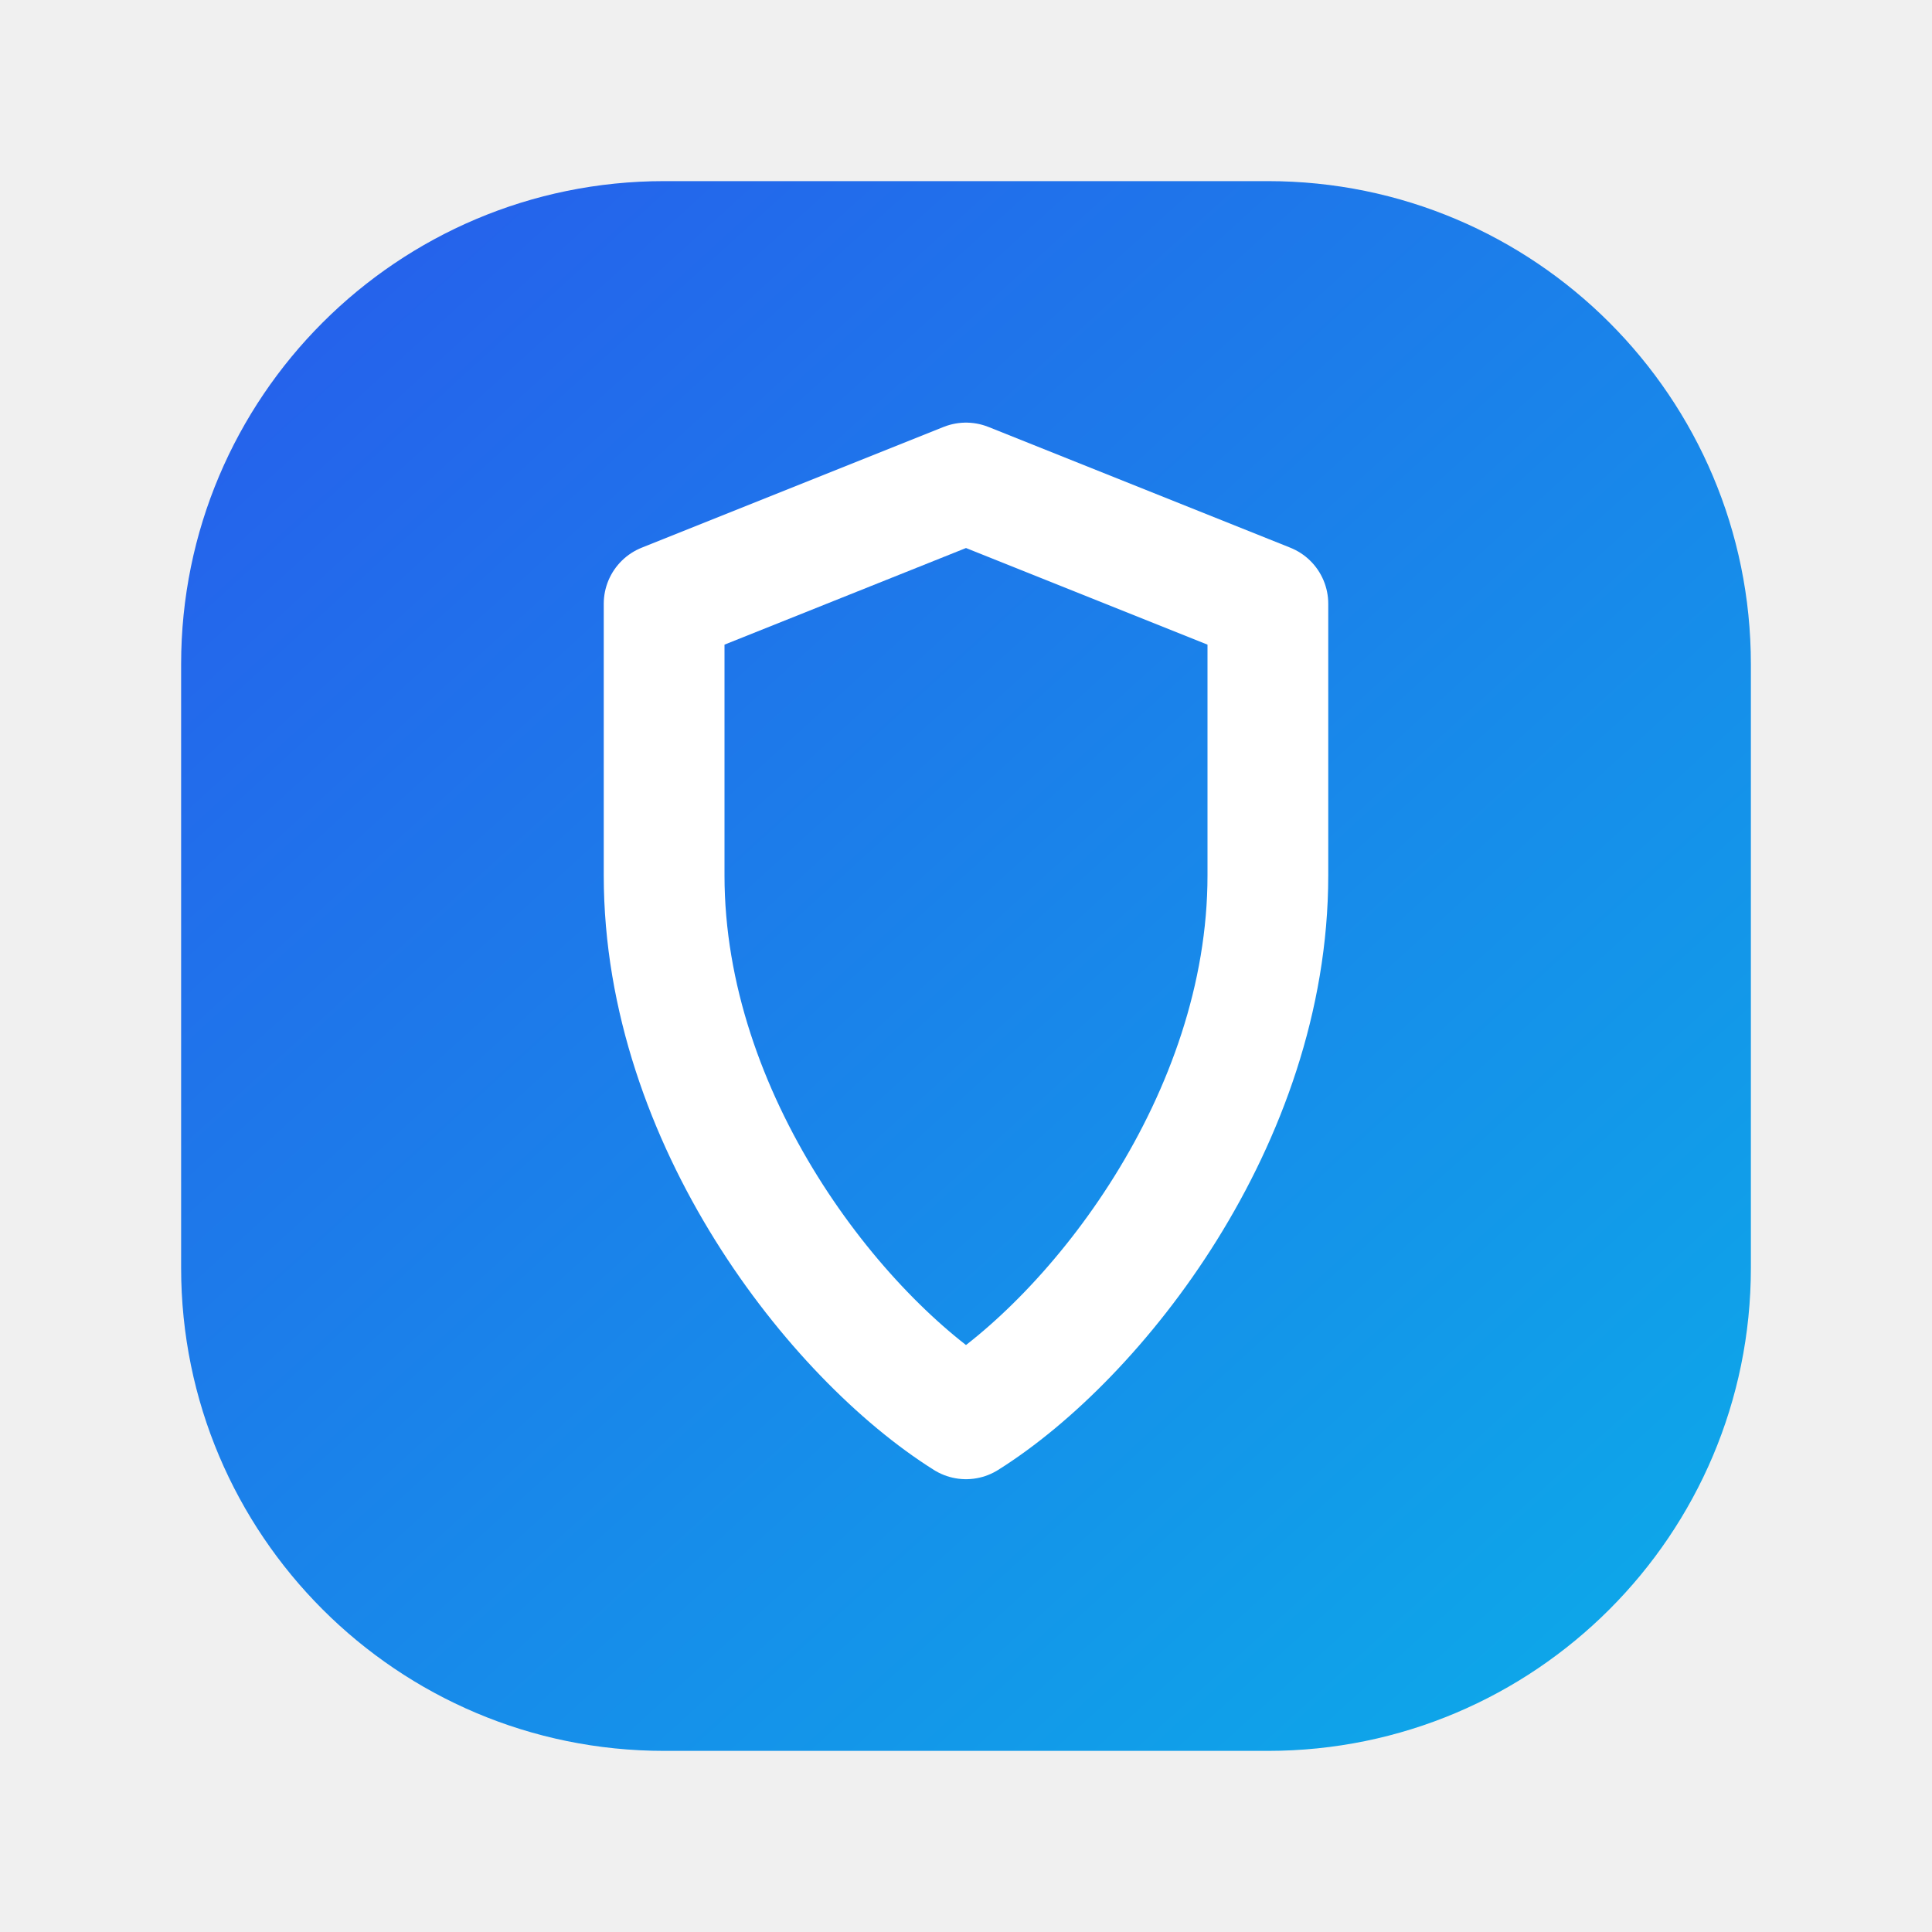
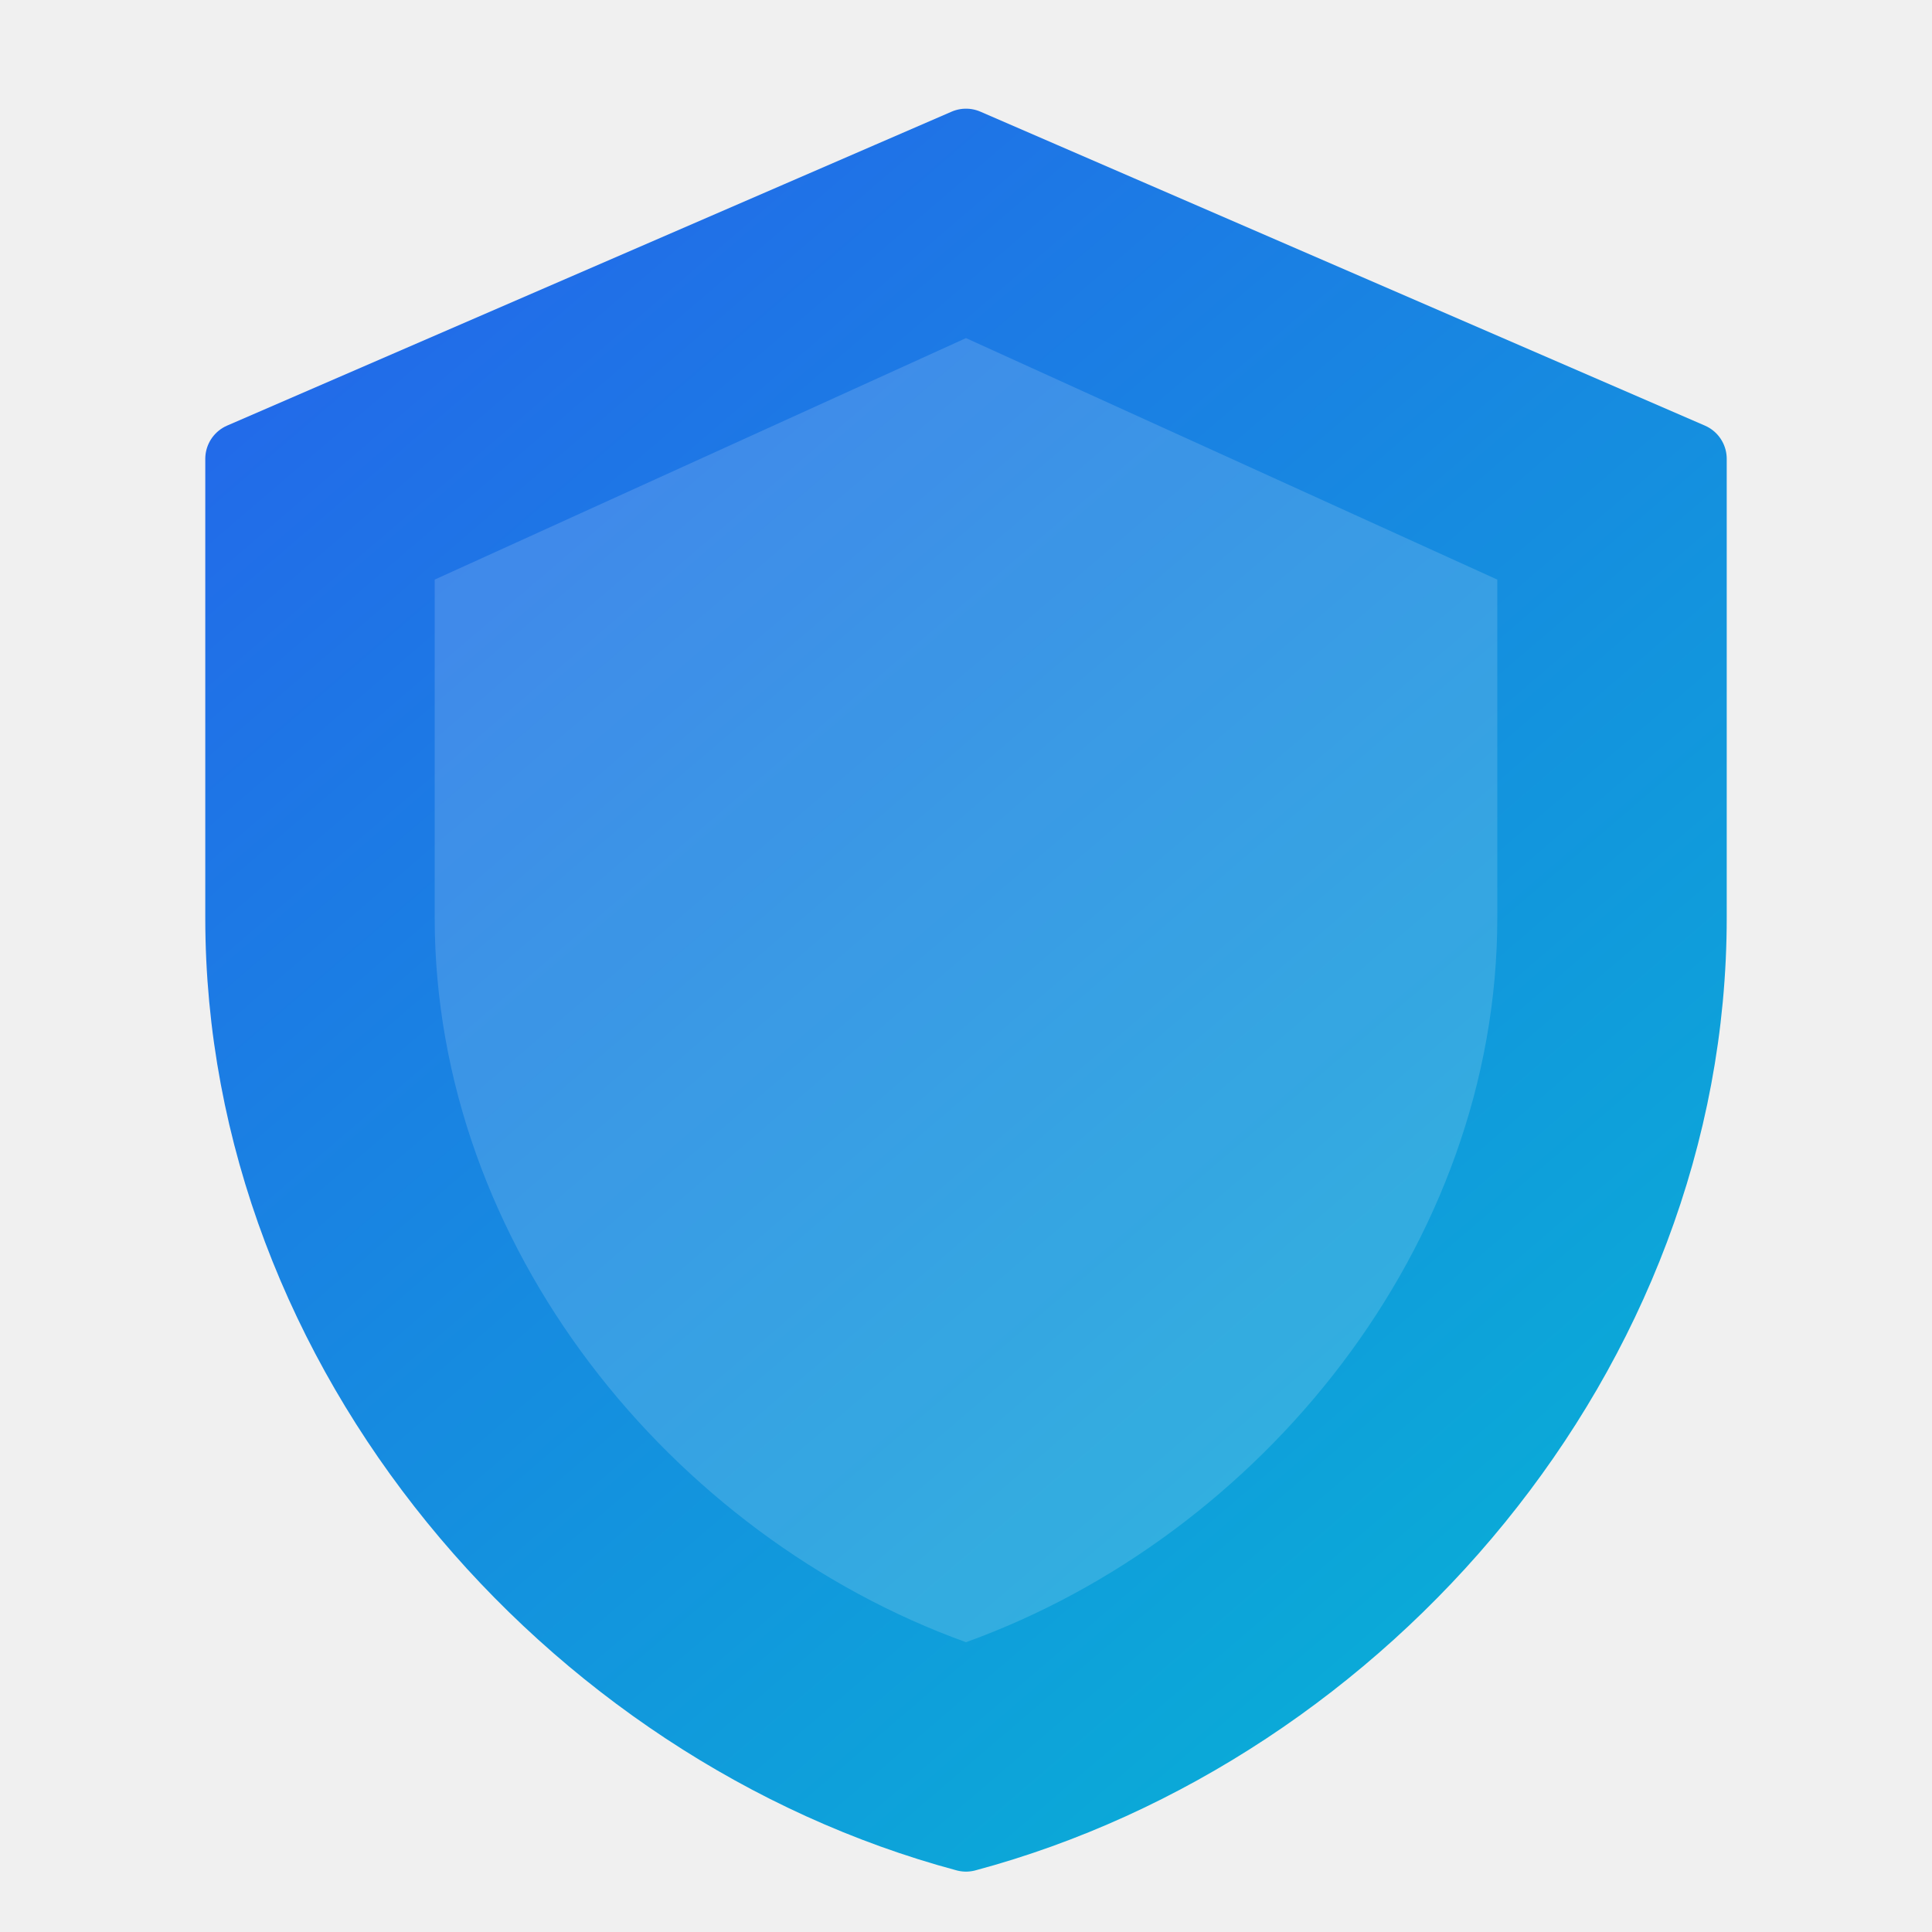
- <svg xmlns="http://www.w3.org/2000/svg" viewBox="0 0 64 64" width="64" height="64">
+ <svg xmlns="http://www.w3.org/2000/svg" viewBox="0 0 40 40" fill="none">
  <defs>
-     <linearGradient id="heimdallBlue" x1="12" y1="10" x2="52" y2="54" gradientUnits="userSpaceOnUse">
-       <stop offset="0" stop-color="#2563EB" />
-       <stop offset="1" stop-color="#0EA5E9" />
+     <linearGradient id="g1" x1="5" y1="3" x2="35" y2="38" gradientUnits="userSpaceOnUse">
+       <stop stop-color="#2563eb" />
+       <stop offset="1" stop-color="#06b6d4" />
+     </linearGradient>
+     <linearGradient id="g2" x1="5" y1="3" x2="35" y2="38" gradientUnits="userSpaceOnUse">
+       <stop stop-color="#2563eb" stop-opacity="0.18" />
+       <stop offset="1" stop-color="#06b6d4" stop-opacity="0.12" />
    </linearGradient>
  </defs>
-   <rect x="6" y="6" width="52" height="52" rx="16" fill="url(#heimdallBlue)" />
-   <path d="M32 16L42 20V29C42 37.1 36.3 44.3 32 47C27.7 44.3 22 37.1 22 29V20L32 16Z" fill="none" stroke="#FFFFFF" stroke-width="4" stroke-linecap="round" stroke-linejoin="round" />
+   <path d="M20 3L5 9.5V19C5 28 11.8 35.8 20 38C28.2 35.8 35 28 35 19V9.5L20 3Z" fill="url(#g1)" stroke="url(#g1)" stroke-width="1.5" stroke-linejoin="round" />
+   <path d="M20 7L9 12V19C9 25.8 13.9 31.8 20 34C26.1 31.8 31 25.8 31 19V12L20 7Z" fill="white" fill-opacity="0.15" />
</svg>
